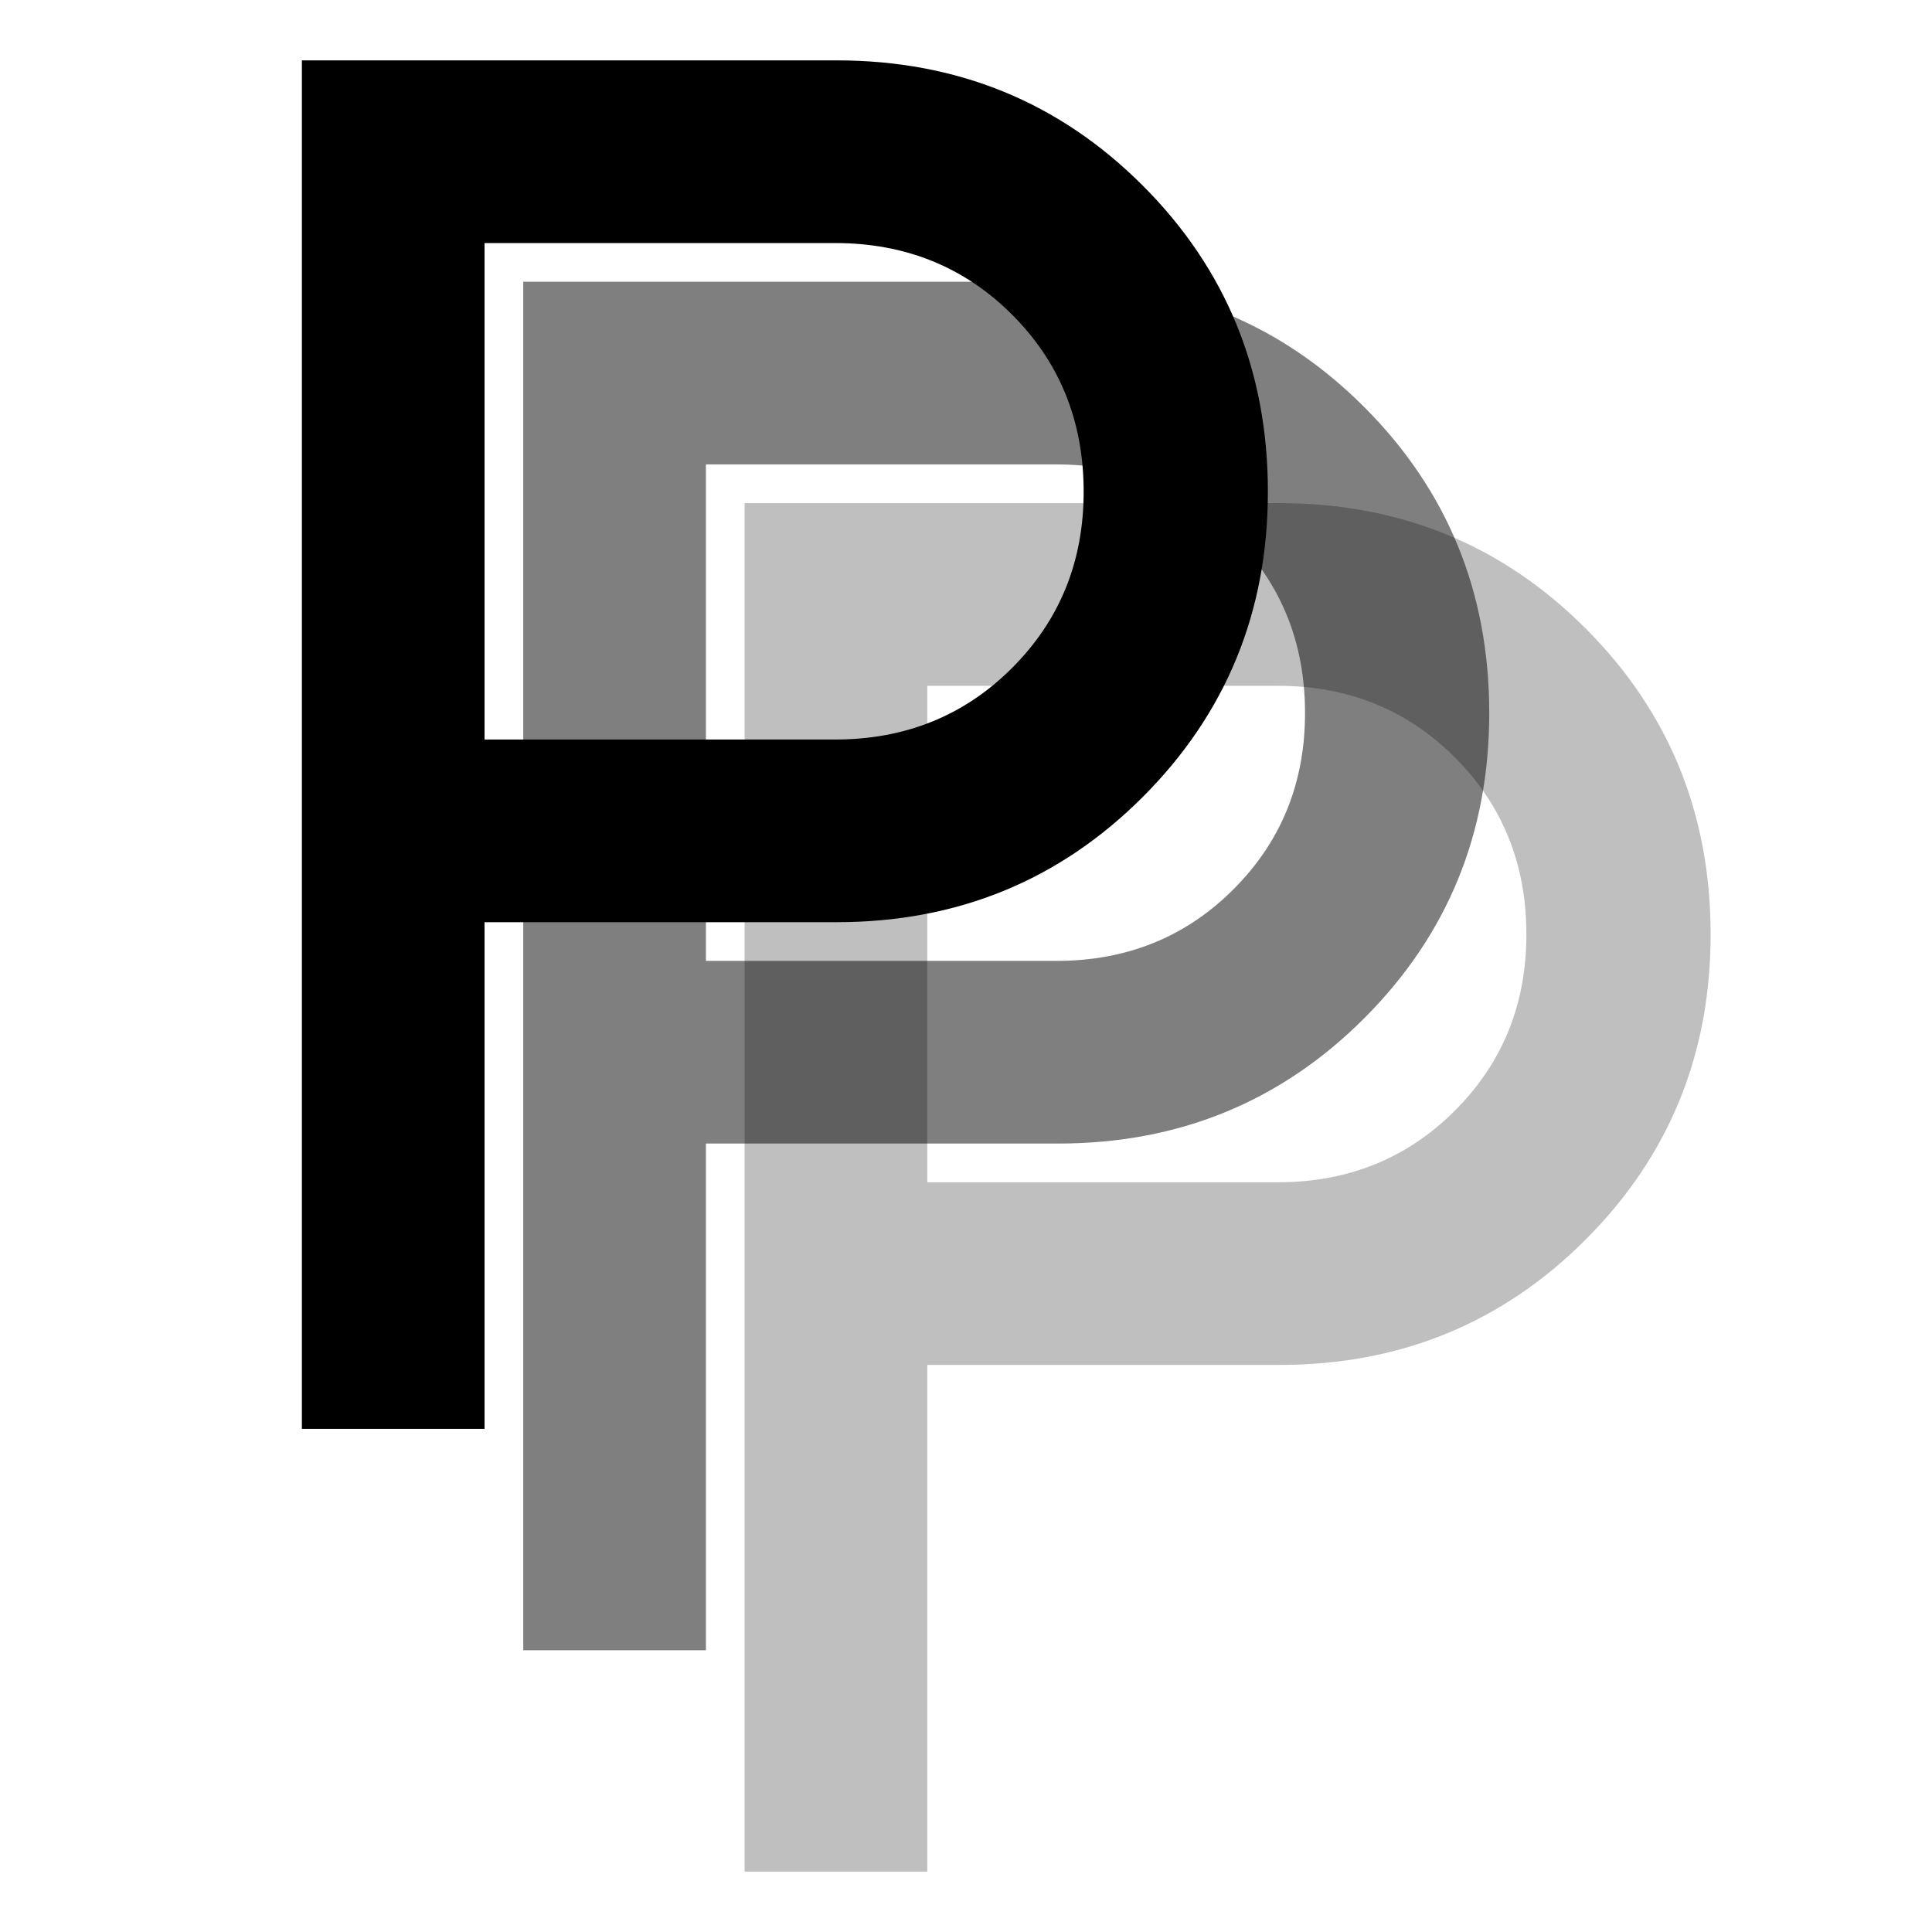
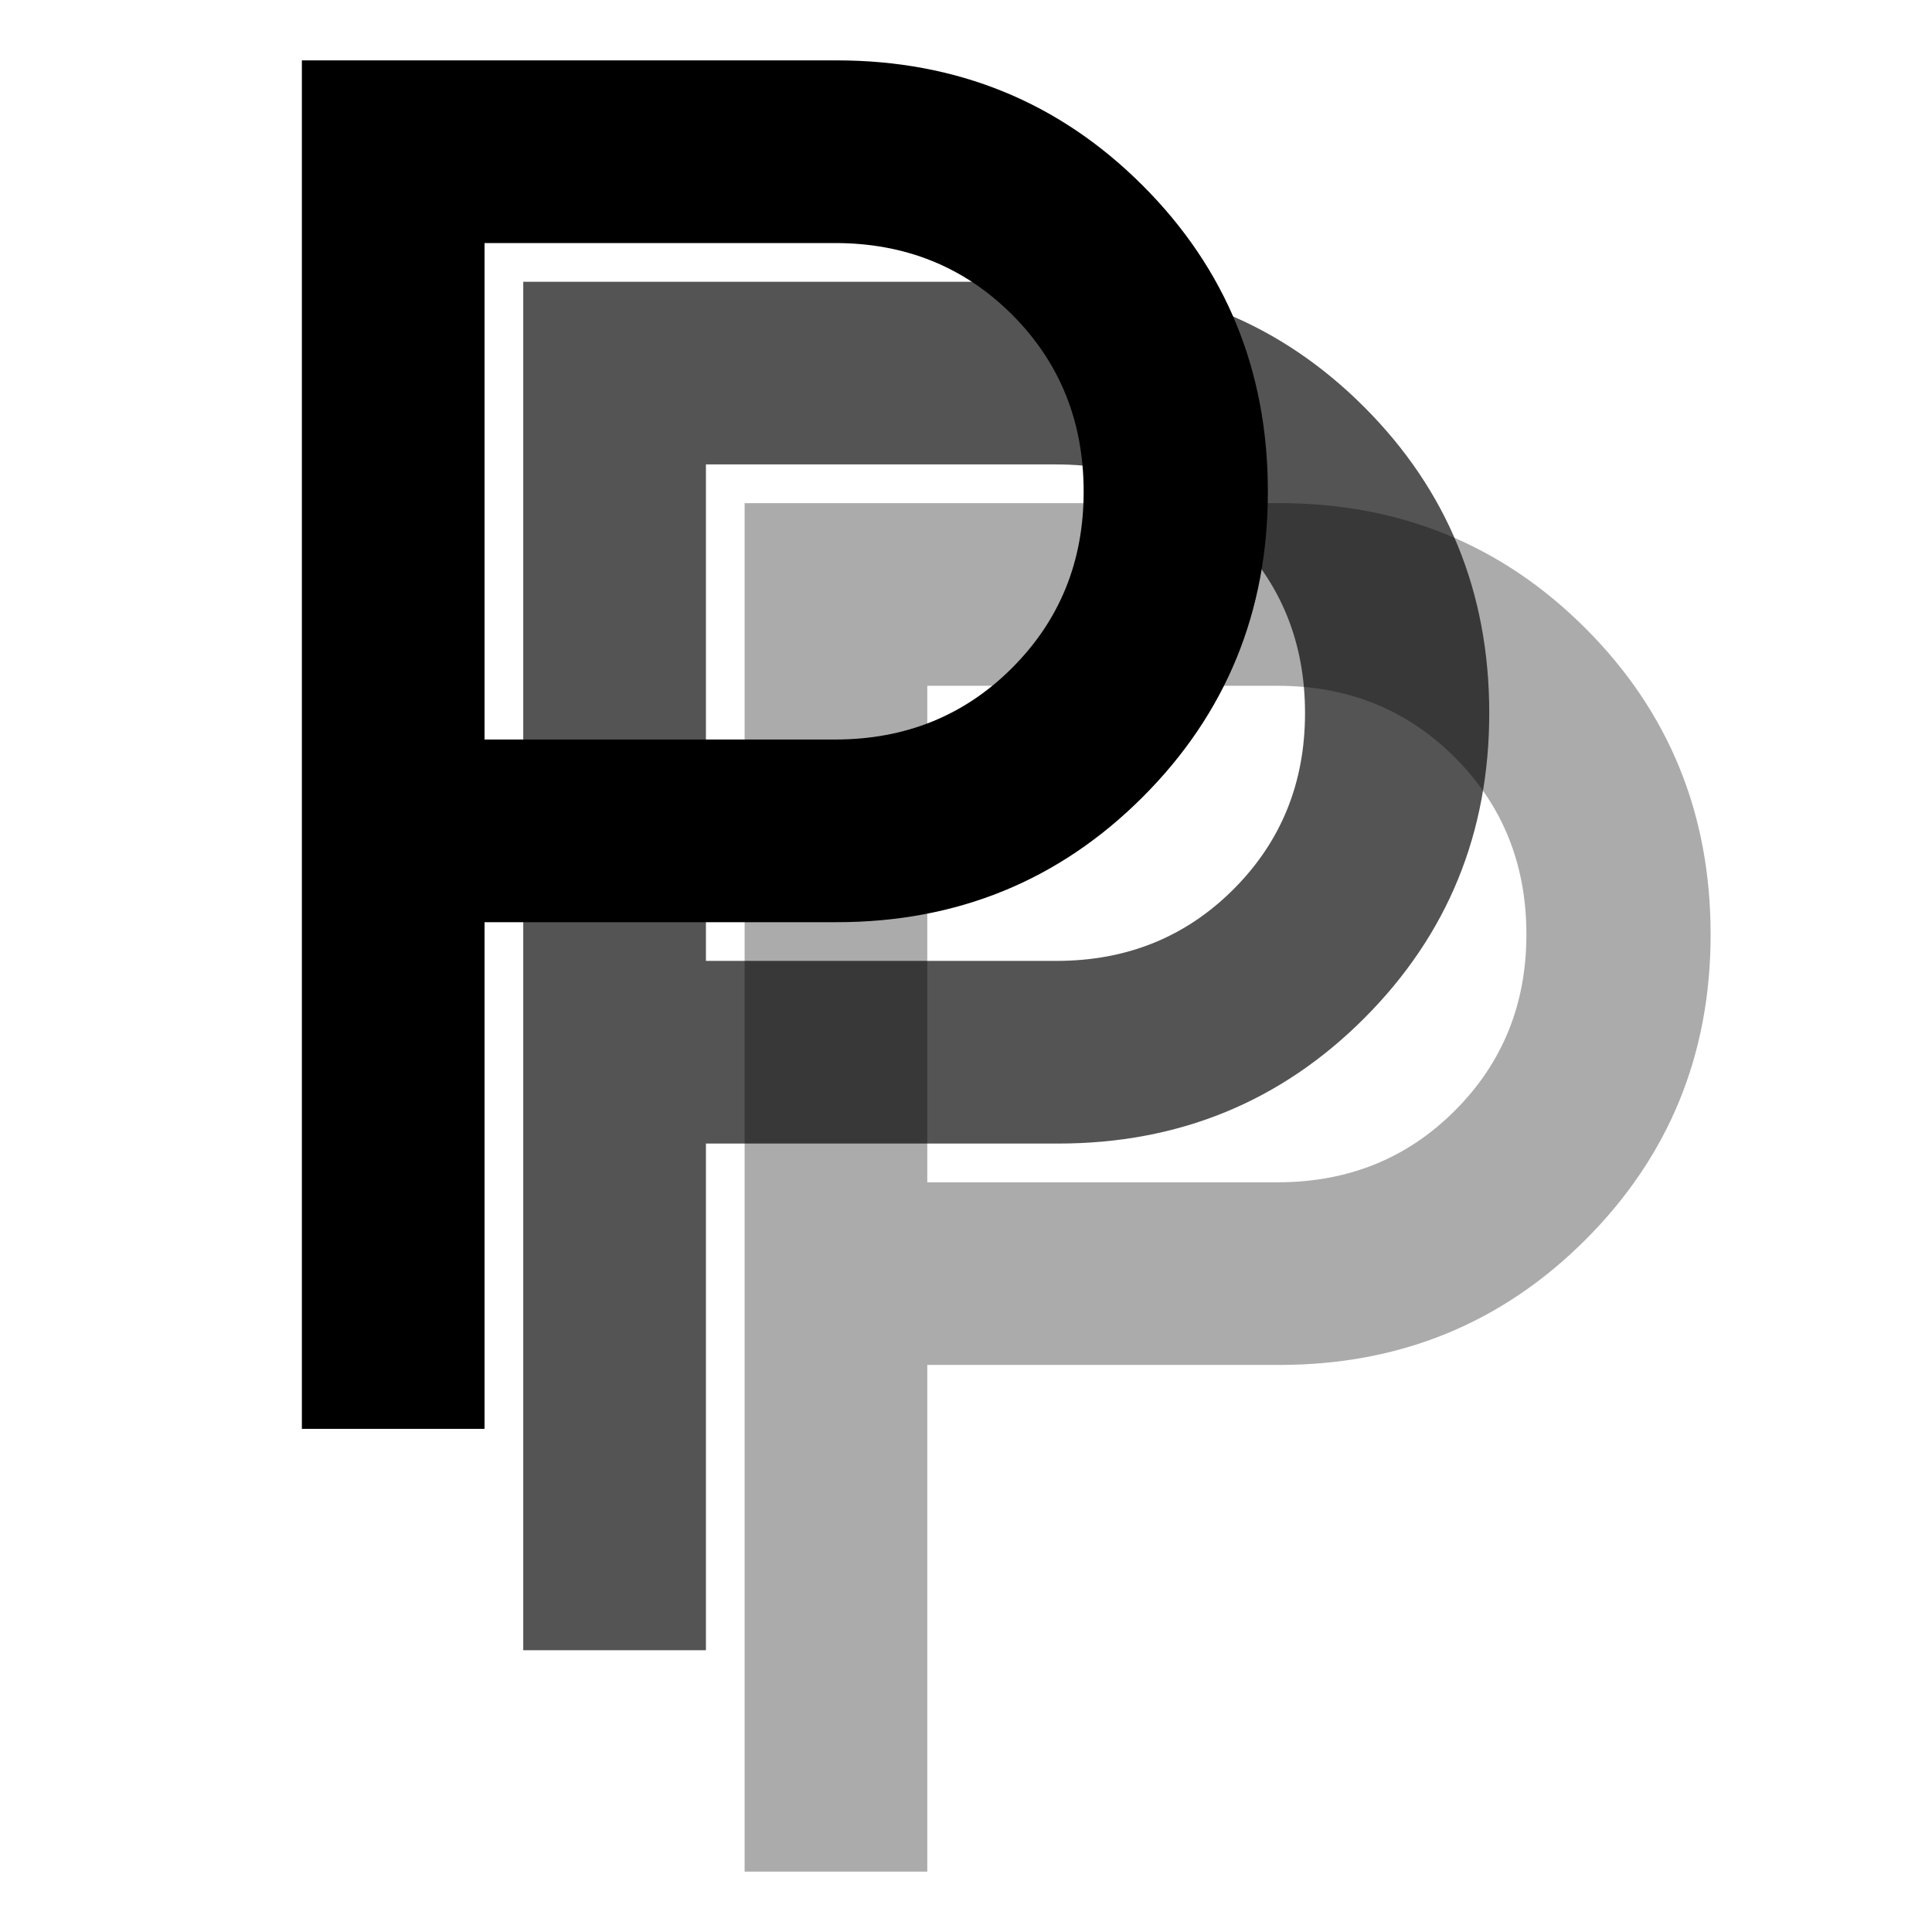
<svg xmlns="http://www.w3.org/2000/svg" height="48" viewBox="0 96 960 960" width="48">
-   <path fill="#000" fill-opacity="0.25" d="         M370 1026         V346h265.691q89.923 0 152.115 62.192 62.192 62.192 62.192 152.115 0 89.538-62.192 151.73-62.192 62.192-152.115 62.192         H460.769v251.769h-90.768         Zm90.768-342.536h174.154q52.404 0 87.972-35.568 35.567-35.568 35.567-87.587 0-52.404-35.567-87.972-35.568-35.567-87.972-35.567         H460.769v246.694         Z         " />
-   <path fill="#000" fill-opacity="0.5" d="         M260 916         V236h265.691q89.923 0 152.115 62.192 62.192 62.192 62.192 152.115 0 89.538-62.192 151.73-62.192 62.192-152.115 62.192         H350.769v251.769h-90.768         Zm90.768-342.536h174.154q52.404 0 87.972-35.568 35.567-35.568 35.567-87.587 0-52.404-35.567-87.972-35.568-35.567-87.972-35.567         H350.769v246.694         Z         " />
+   <path fill="#000" fill-opacity="0.33" d="         M370 1026         V346h265.691q89.923 0 152.115 62.192 62.192 62.192 62.192 152.115 0 89.538-62.192 151.73-62.192 62.192-152.115 62.192         H460.769v251.769h-90.768         Zm90.768-342.536h174.154q52.404 0 87.972-35.568 35.567-35.568 35.567-87.587 0-52.404-35.567-87.972-35.568-35.567-87.972-35.567         H460.769v246.694         Z         " />
+   <path fill="#000" fill-opacity="0.67" d="         M260 916         V236h265.691q89.923 0 152.115 62.192 62.192 62.192 62.192 152.115 0 89.538-62.192 151.73-62.192 62.192-152.115 62.192         H350.769v251.769h-90.768         Zm90.768-342.536h174.154q52.404 0 87.972-35.568 35.567-35.568 35.567-87.587 0-52.404-35.567-87.972-35.568-35.567-87.972-35.567         H350.769v246.694         Z         " />
  <path fill="#000" fill-opacity="1" d="         M150 806         V126h265.691q89.923 0 152.115 62.192 62.192 62.192 62.192 152.115 0 89.538-62.192 151.73-62.192 62.192-152.115 62.192         H240.769v251.769h-90.768         Zm90.768-342.536h174.154q52.404 0 87.972-35.568 35.567-35.568 35.567-87.587 0-52.404-35.567-87.972-35.568-35.567-87.972-35.567         H240.769v246.694         Z         " />
</svg>
